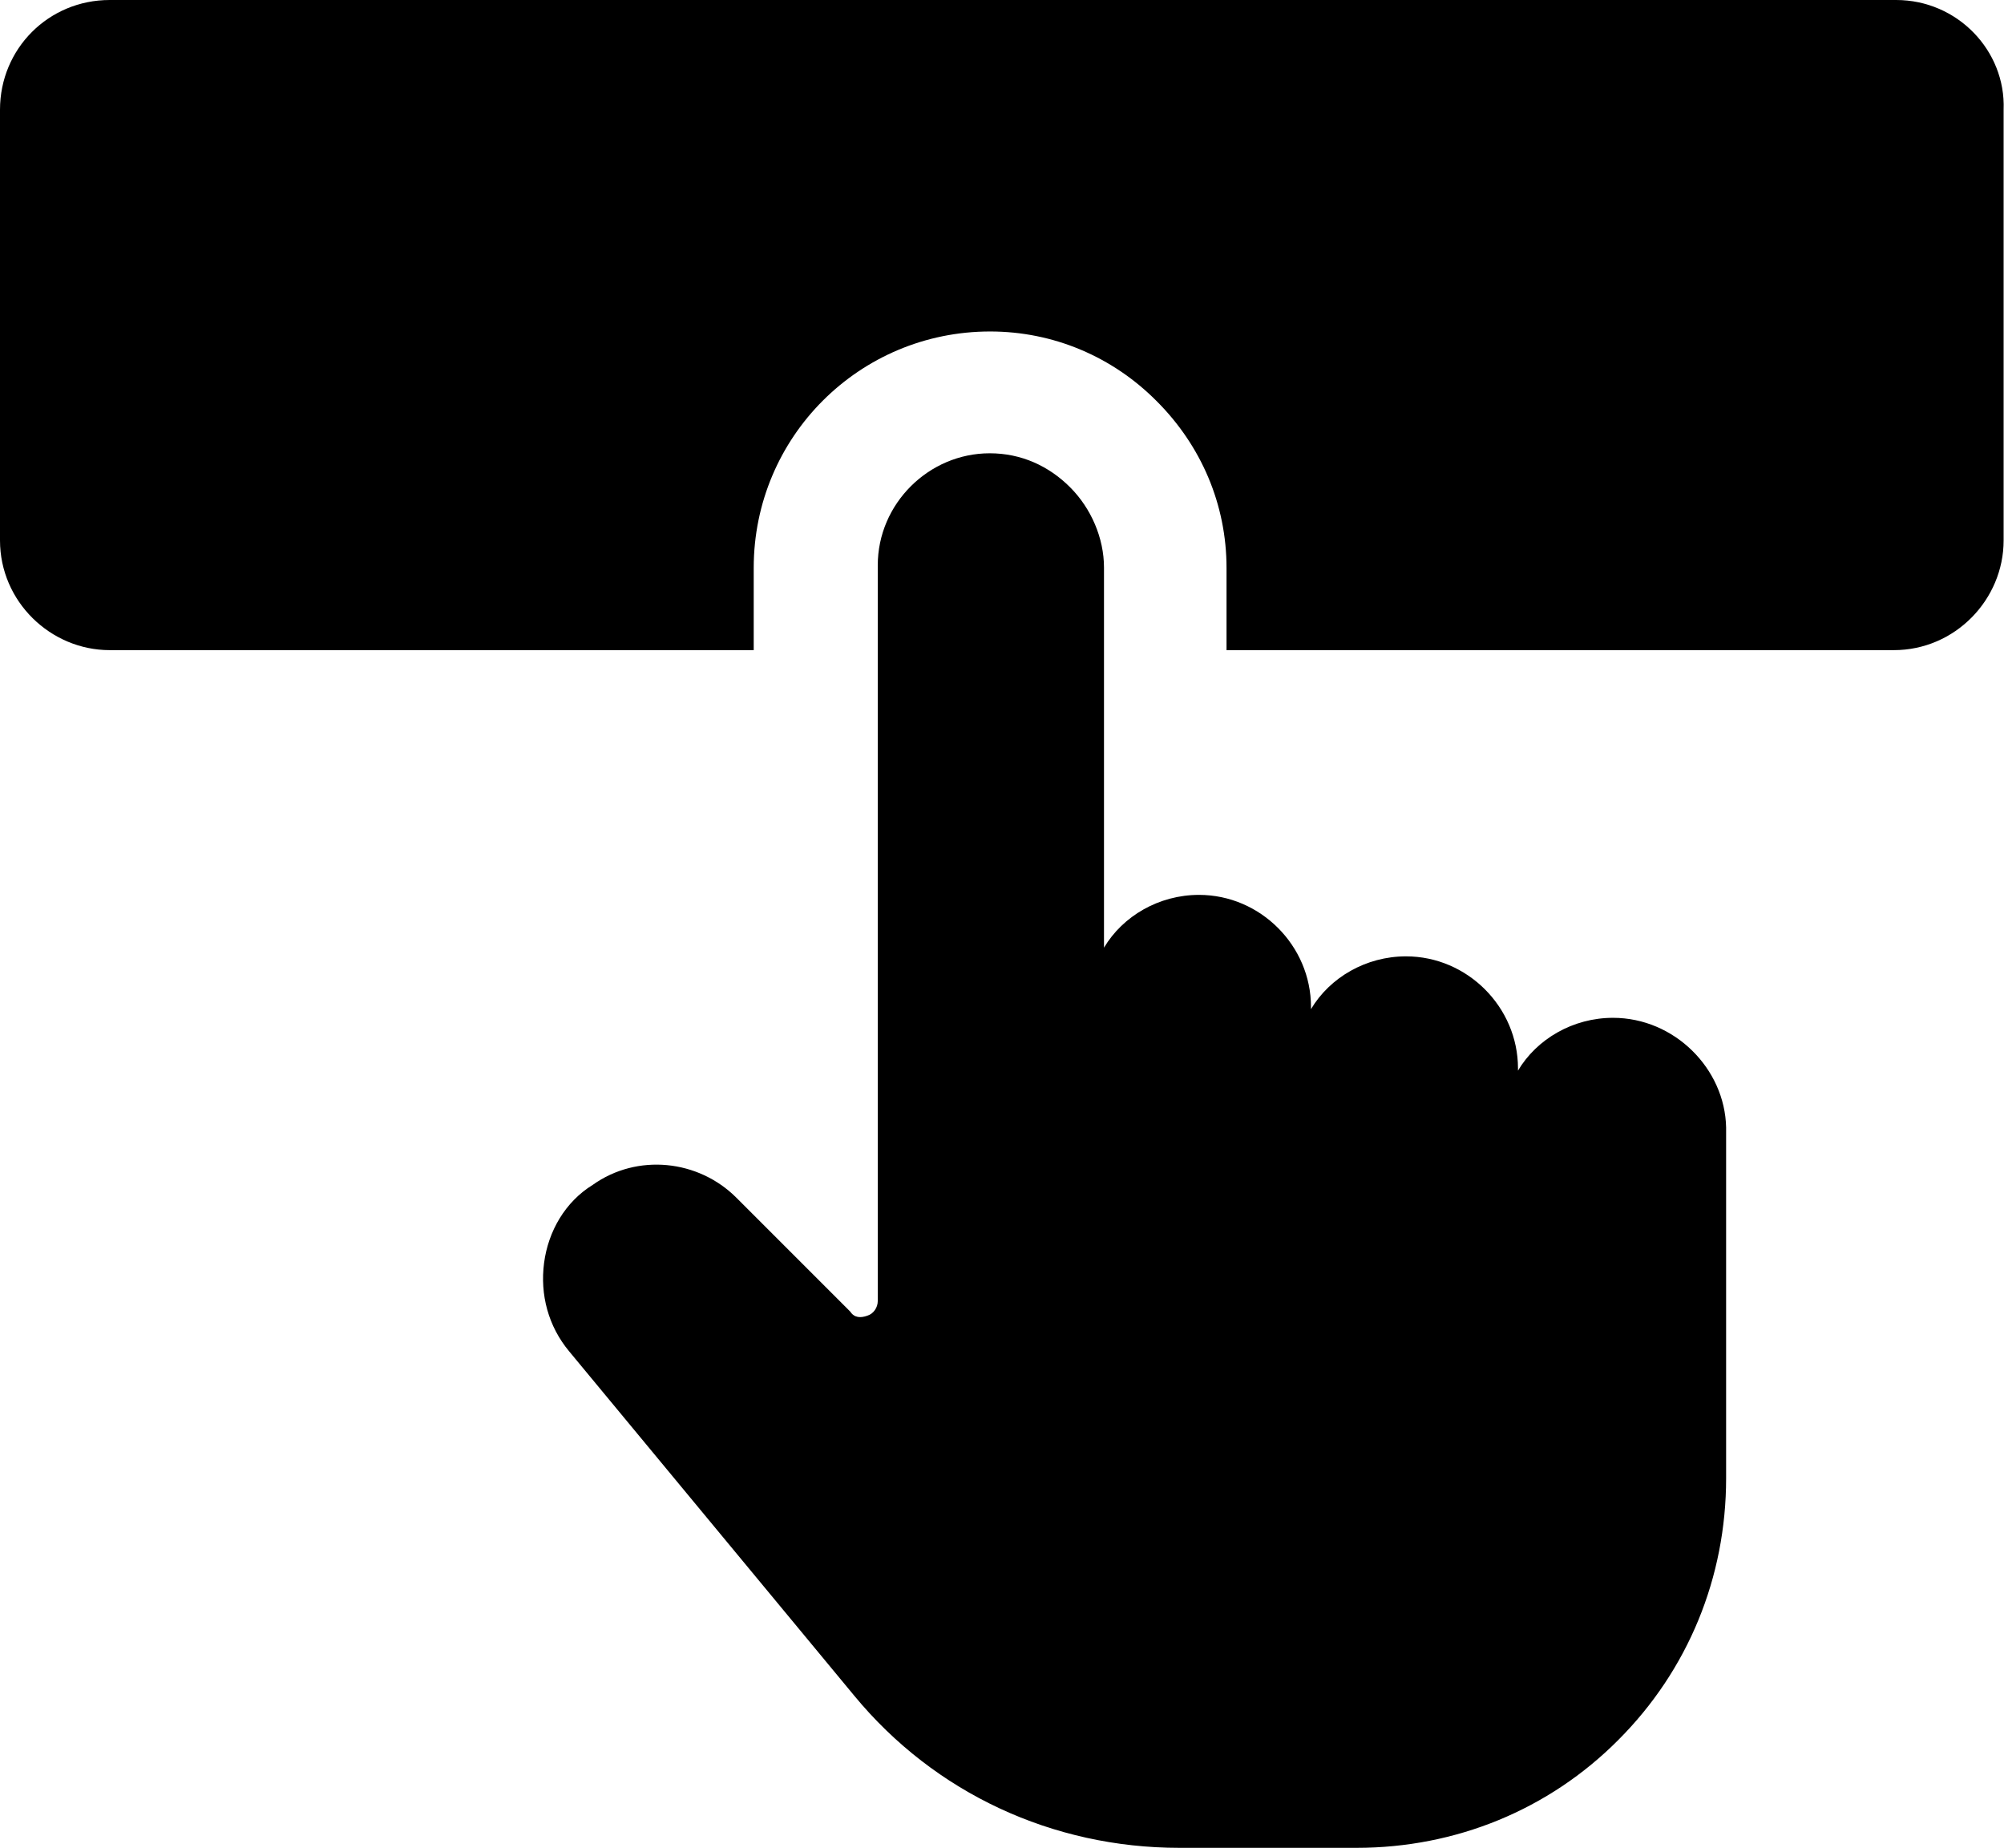
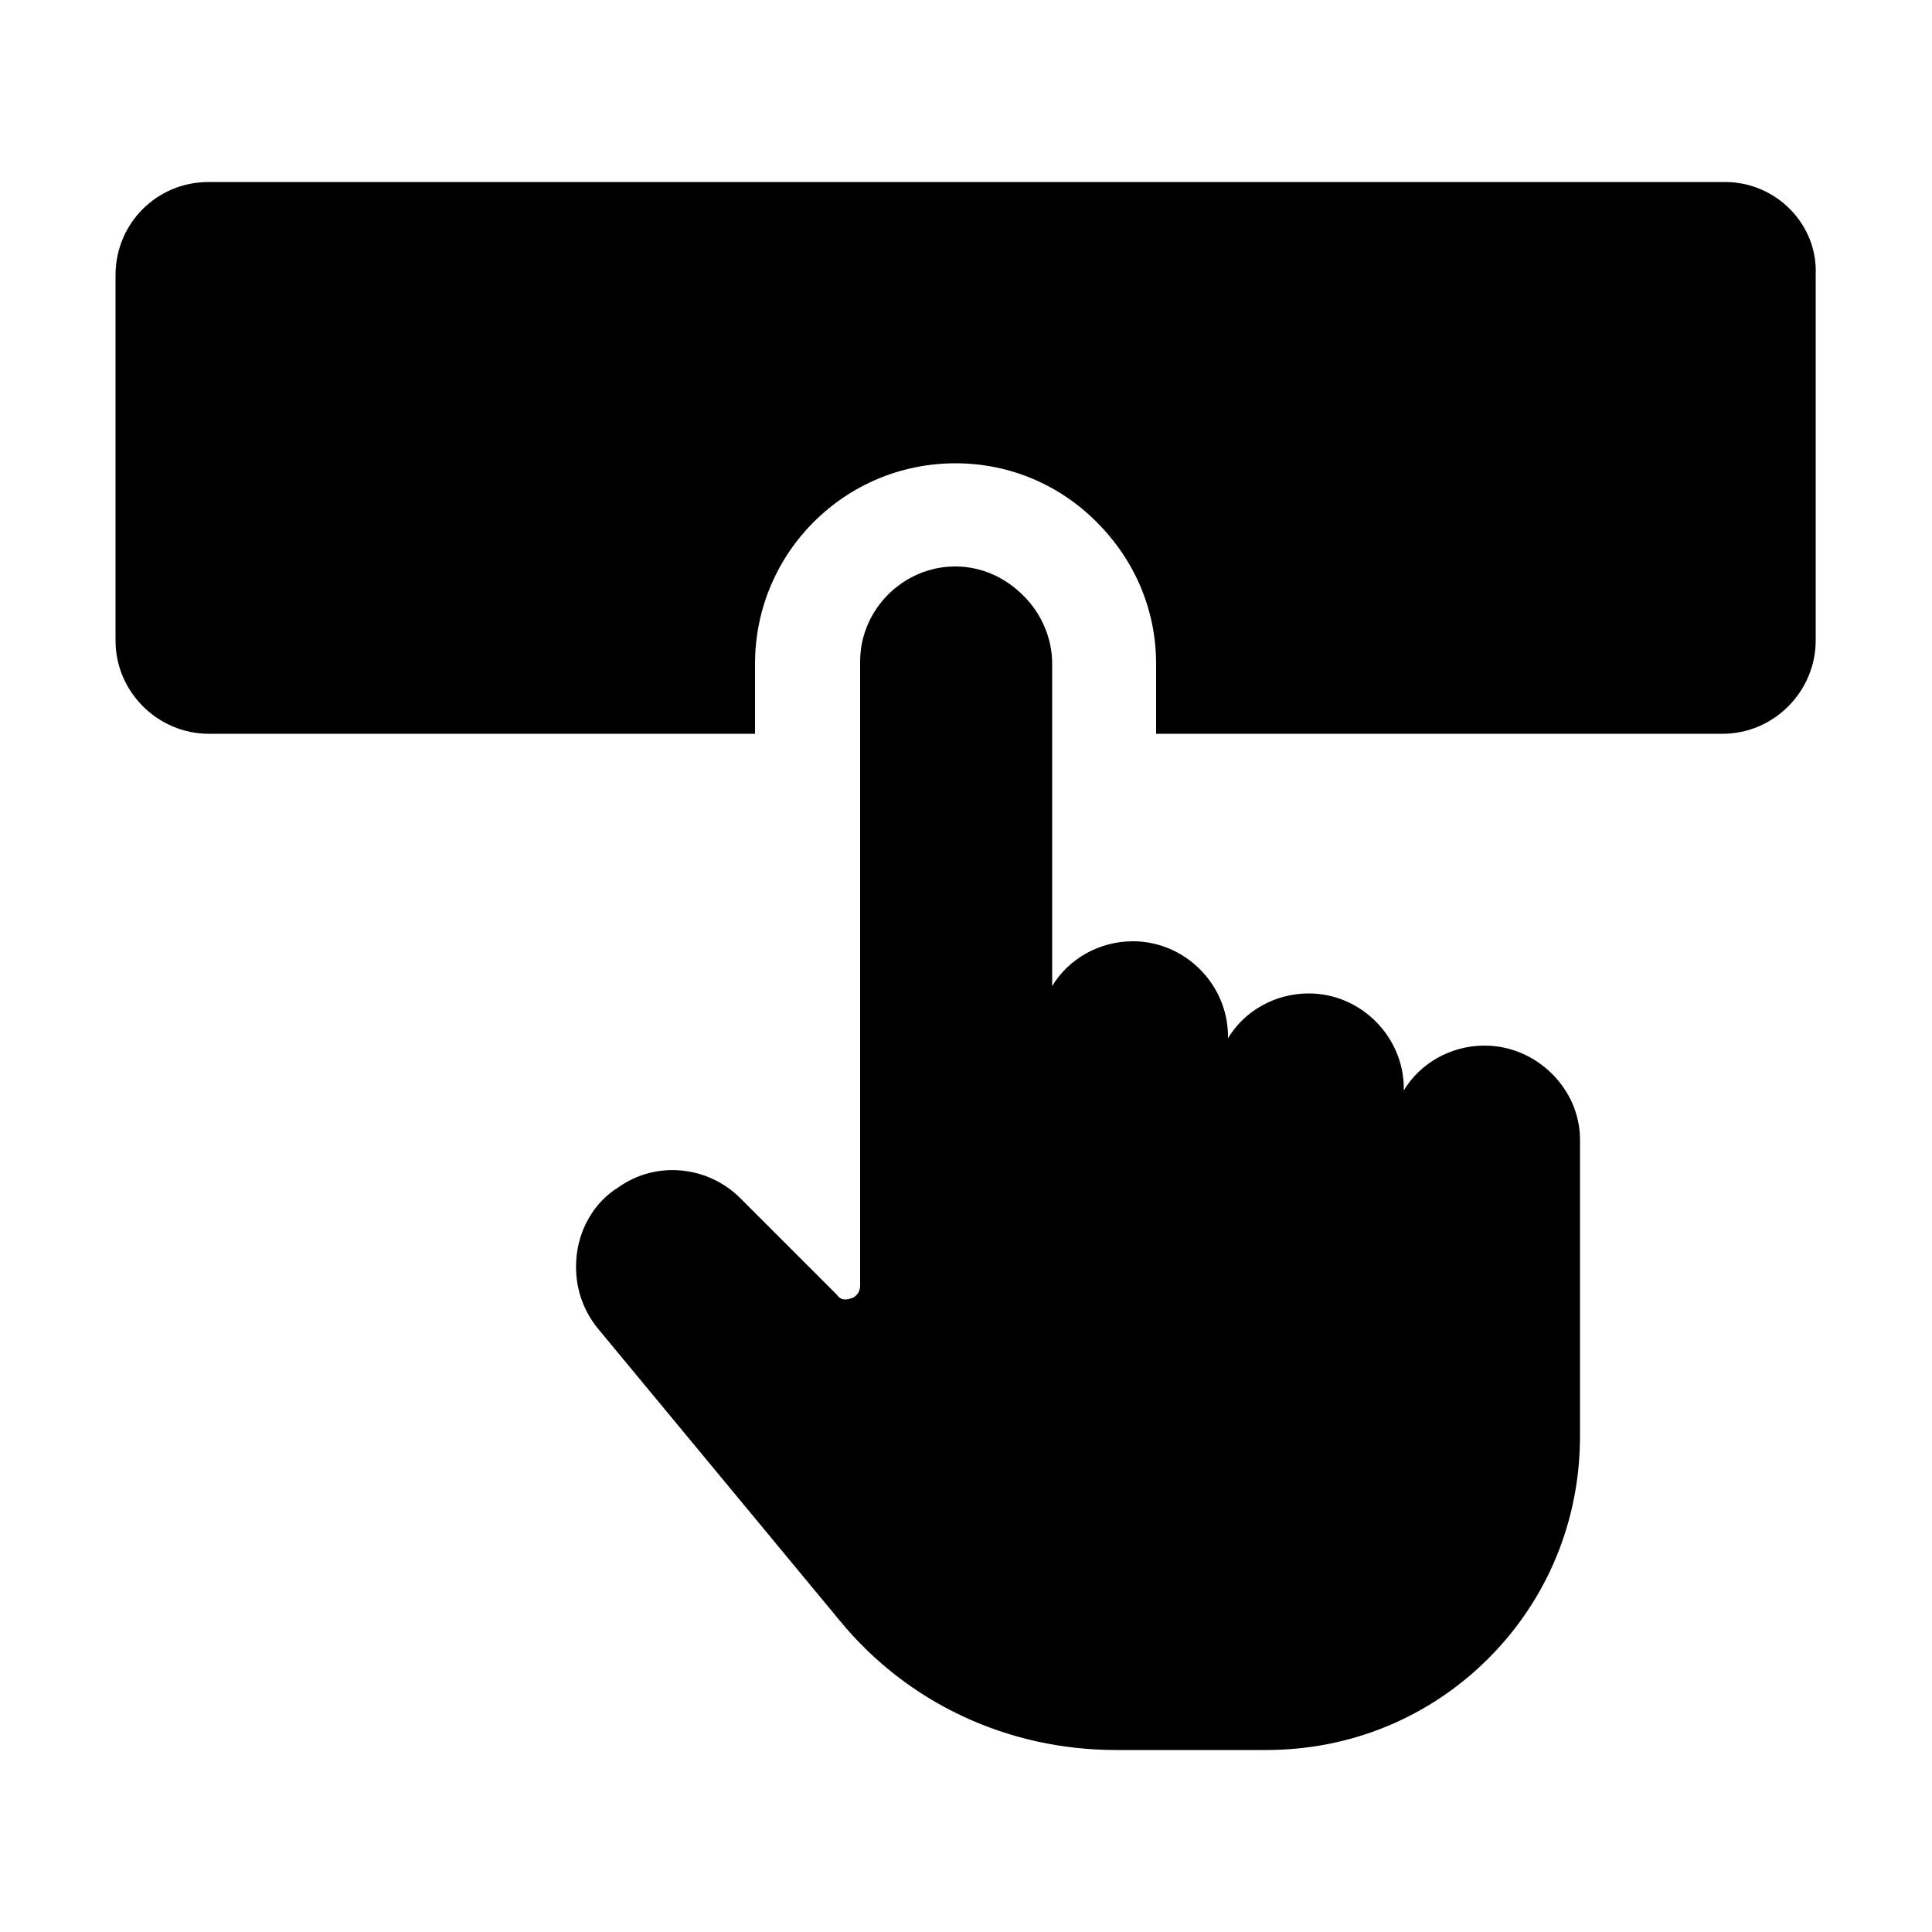
- <svg xmlns="http://www.w3.org/2000/svg" version="1.1" id="Layer_1" x="0px" y="0px" viewBox="0 0 531.5 490" style="enable-background:new 0 0 531.5 490;" xml:space="preserve">
+ <svg xmlns="http://www.w3.org/2000/svg" version="1.1" id="Layer_1" x="0px" y="0px" viewBox="0 0 500 500" style="enable-background:new 0 0 500 500;" xml:space="preserve">
  <g>
-     <path d="M502.9,0H29.1C12.9,0,0,12.9,0,29.1v114.2c0,16.2,13.4,29.1,29.1,29.1h170.8v-21.8c0-34.7,28-62.7,62.7-62.7   c16.8,0,32.5,6.7,44.2,18.5c11.8,11.8,18.5,27.4,18.5,44.2v21.8h177c16.2,0,29.1-13.4,29.1-29.1V29.1C532,13.4,519.1,0,502.9,0   L502.9,0z" />
-     <path d="M427.8,269.9c-10.6,0-20.2,5.6-25.2,14v-0.6c0-16.2-13.4-29.7-29.7-29.7c-10.6,0-20.2,5.6-25.2,14v-0.6   c0-16.2-13.4-29.7-29.7-29.7c-10.6,0-20.2,5.6-25.2,14l0-100.8c0-7.8-3.4-15.7-9-21.3c-5.6-5.6-12.9-9-21.3-9   c-16.2,0-29.7,13.4-29.7,29.7V345c0,1.7-1.1,3.4-2.8,3.9c-1.7,0.6-3.4,0.6-4.5-1.1l-30.2-30.2c-10.1-10.1-26.3-11.8-38.1-3.4   c-7.3,4.5-11.8,12.3-12.9,20.7c-1.1,8.4,1.1,16.8,6.7,23.5l75.6,91.3c21.3,25.8,52.6,40.3,86.2,40.3h47c26.3,0,51-10.1,69.4-28.6   c18.5-18.5,28.6-43.1,28.6-69.4v-93C457.5,283.4,444.1,269.9,427.8,269.9L427.8,269.9z" />
+     <path d="M446.4,47.1H54c-13.4,0-24.1,10.7-24.1,24.1v94.6c0,13.4,11.1,24.1,24.1,24.1h141.4v-18.1c0-28.7,23.2-51.9,51.9-51.9   c13.9,0,26.9,5.5,36.6,15.3c9.8,9.8,15.3,22.7,15.3,36.6v18.1h146.6c13.4,0,24.1-11.1,24.1-24.1V71.2   C470.5,58.2,459.8,47.1,446.4,47.1L446.4,47.1z" />
+     <path d="M384.2,270.6c-8.8,0-16.7,4.6-20.9,11.6v-0.5c0-13.4-11.1-24.6-24.6-24.6c-8.8,0-16.7,4.6-20.9,11.6v-0.5   c0-13.4-11.1-24.6-24.6-24.6c-8.8,0-16.7,4.6-20.9,11.6v-83.5c0-6.5-2.8-13-7.5-17.6c-4.6-4.6-10.7-7.5-17.6-7.5   c-13.4,0-24.6,11.1-24.6,24.6v161.6c0,1.4-0.9,2.8-2.3,3.2c-1.4,0.5-2.8,0.5-3.7-0.9l-25-25c-8.4-8.4-21.8-9.8-31.6-2.8   c-6,3.7-9.8,10.2-10.7,17.1c-0.9,7,0.9,13.9,5.5,19.5l62.6,75.6c17.6,21.4,43.6,33.4,71.4,33.4h38.9c21.8,0,42.2-8.4,57.5-23.7   c15.3-15.3,23.7-35.7,23.7-57.5v-77C408.8,281.8,397.7,270.6,384.2,270.6L384.2,270.6z" />
  </g>
</svg>
